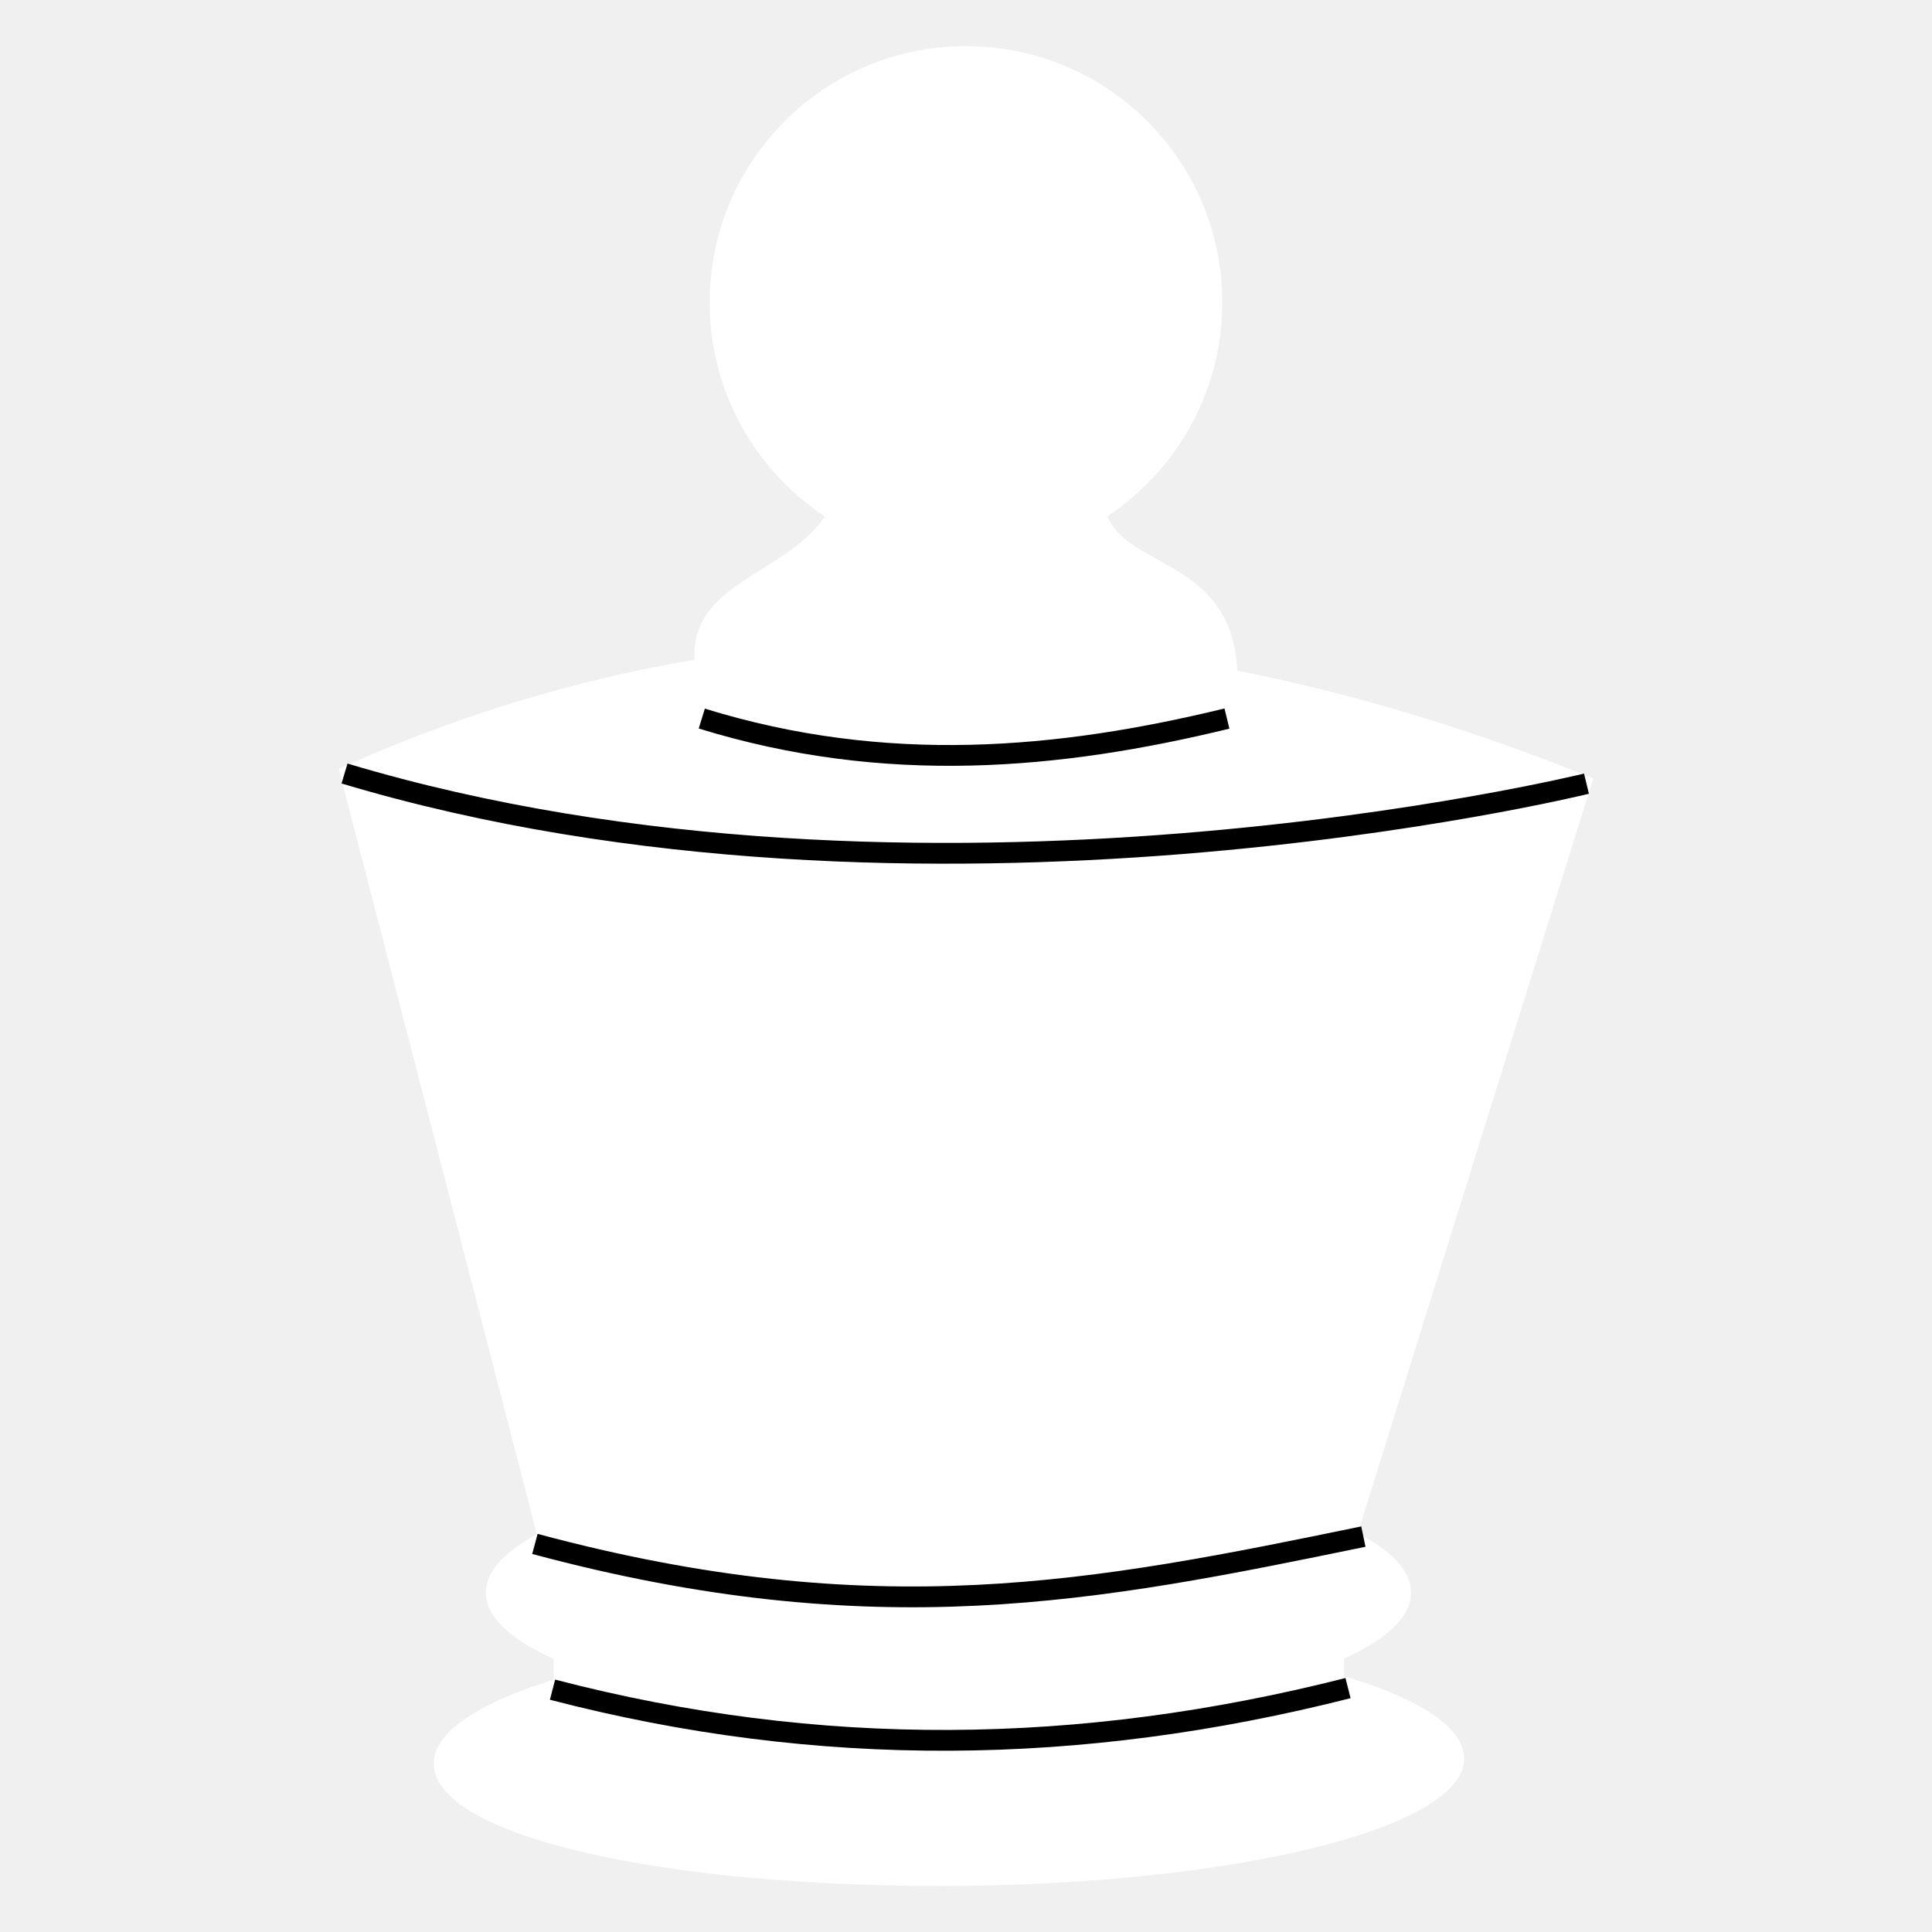
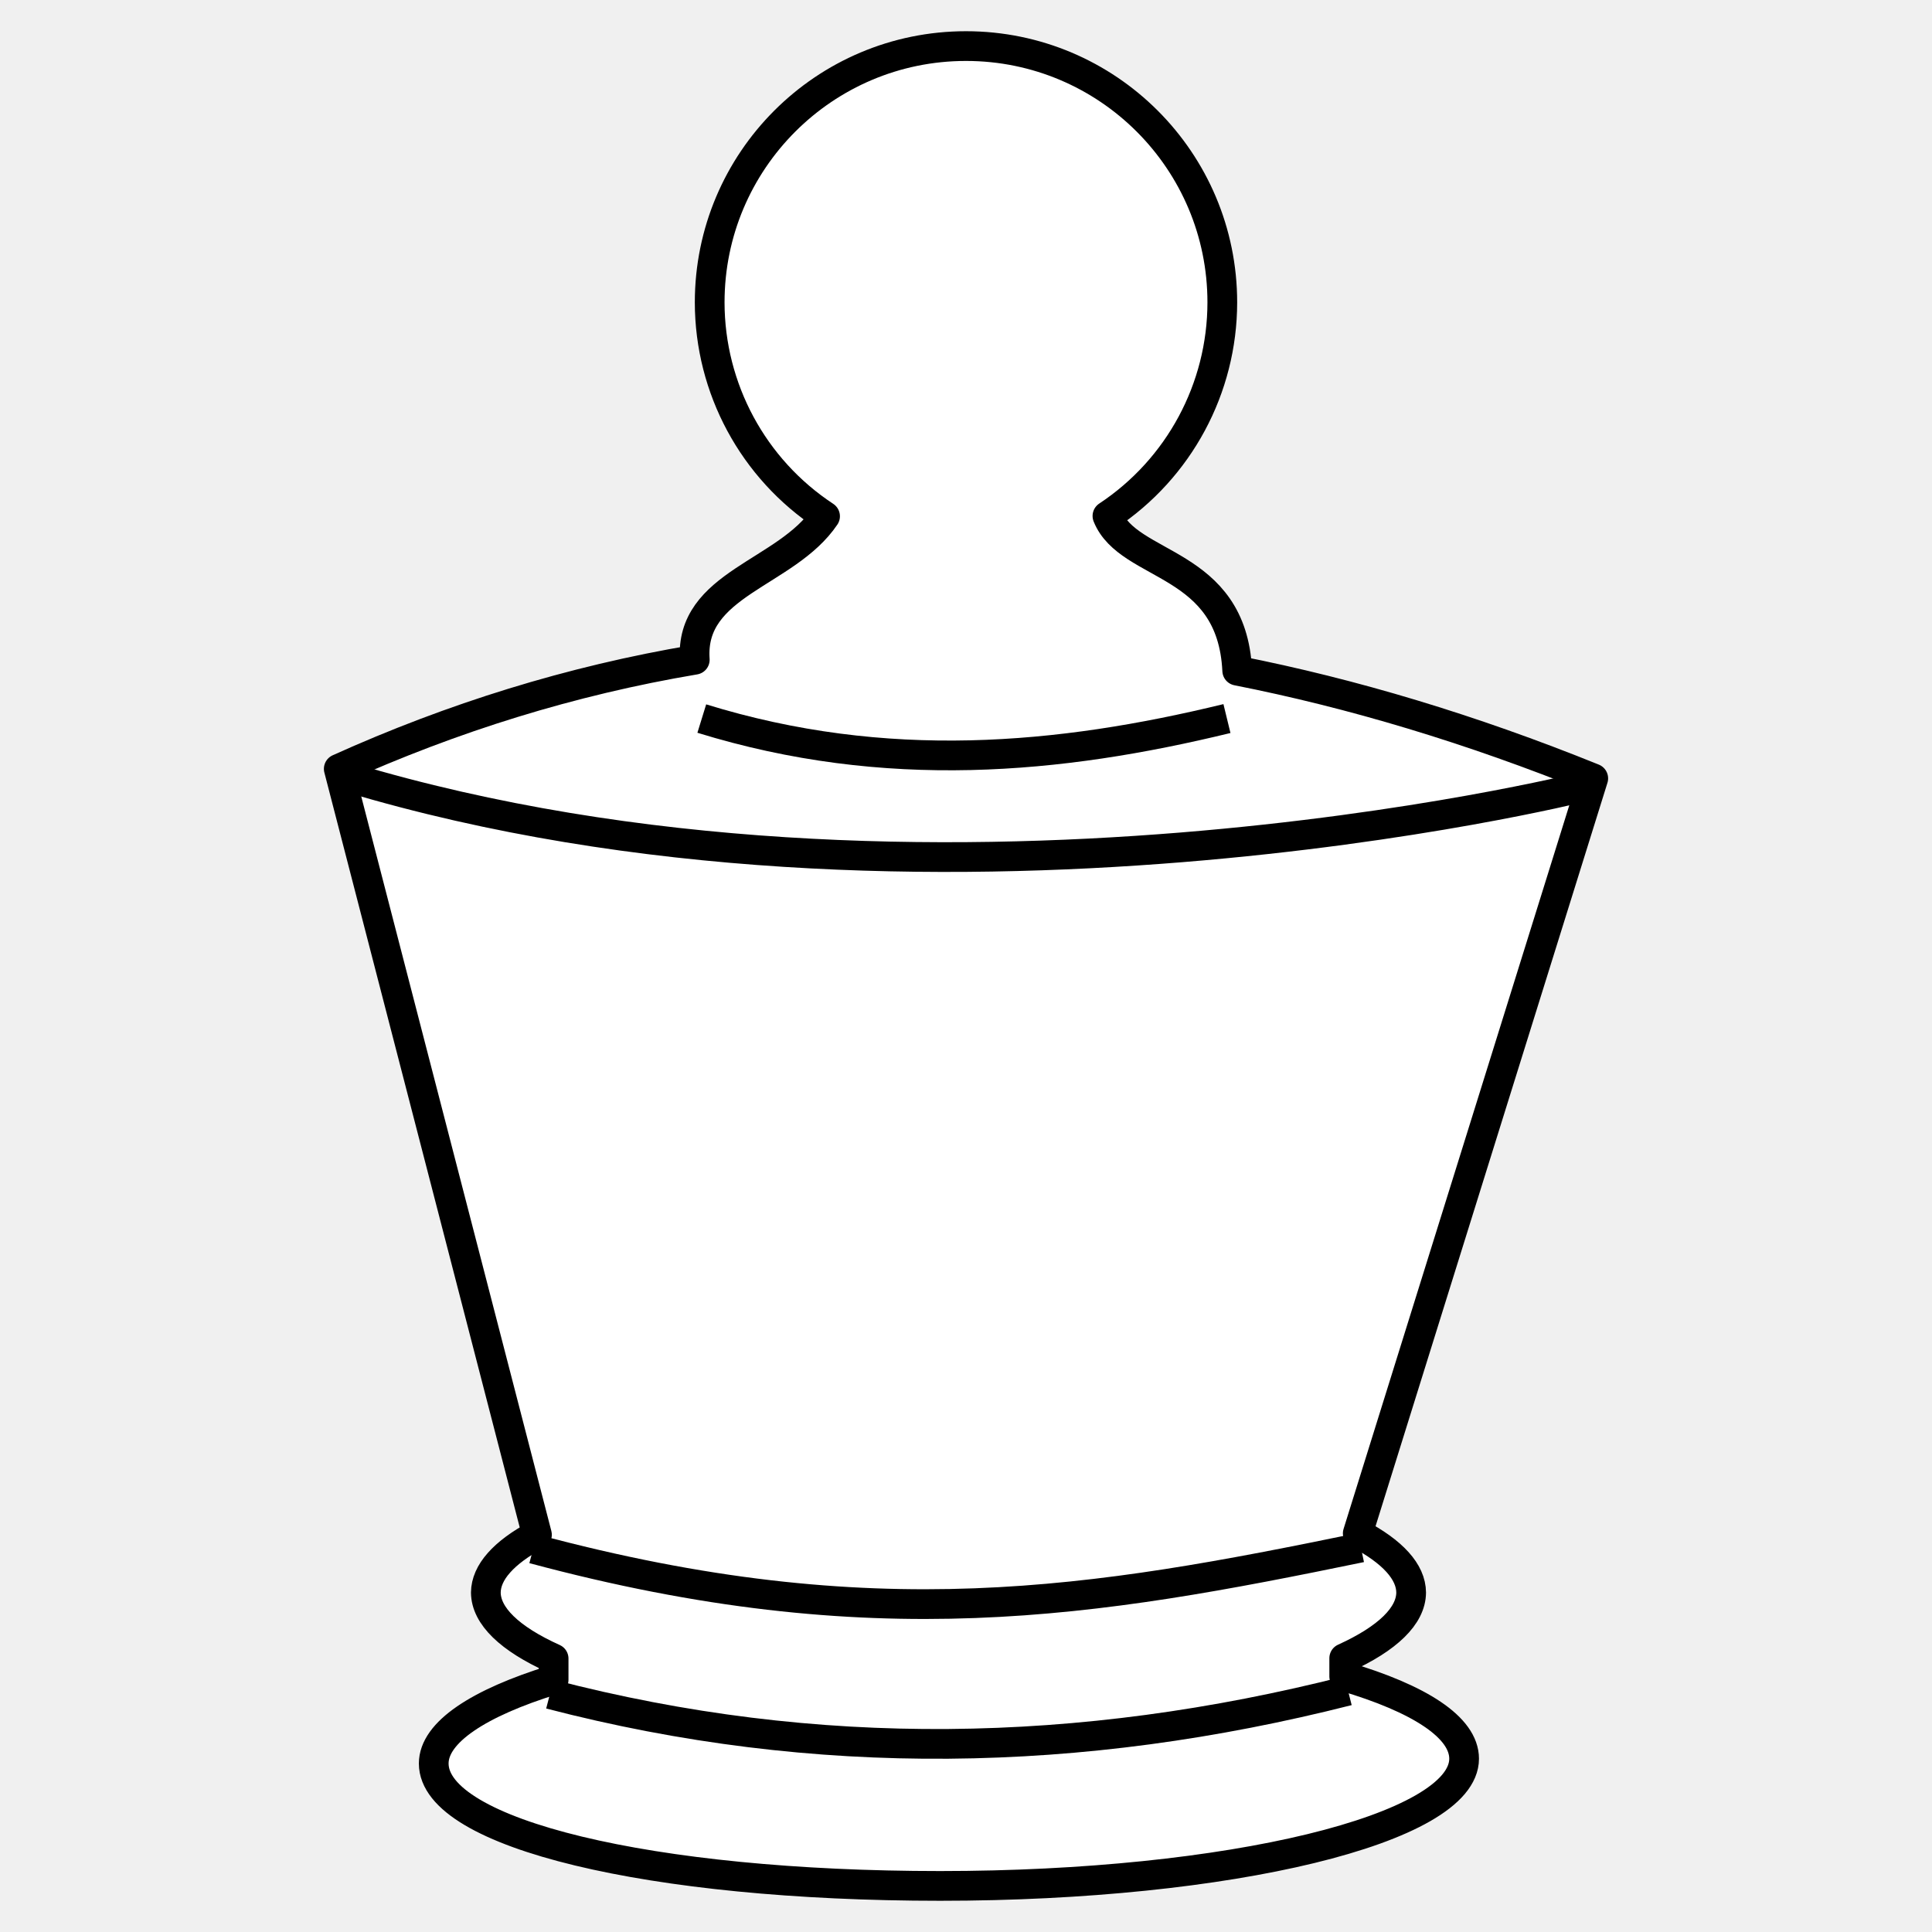
<svg xmlns="http://www.w3.org/2000/svg" width="130mm" height="130mm" viewBox="0 0 460.63 460.63" id="svg2" version="1.1">
  <defs id="defs4" />
  <g id="layer3" style="display:inline">
-     <path style="opacity:1;fill:#ffffff;fill-opacity:1;stroke:none;stroke-width:2.417;stroke-linecap:butt;stroke-linejoin:round;stroke-miterlimit:4;stroke-dasharray:none;stroke-opacity:1" d="m 349.075,419.315 c 0,16.75 -55.929,30.328 -124.921,30.328 -68.992,0 -120.745,-12.44 -120.745,-29.19 0,-16.75 54.411,-31.467 123.402,-31.467 68.992,0 122.264,13.579 122.264,30.328 z" id="ellipse6021" />
-     <path style="opacity:1;fill:#ffffff;fill-opacity:1;stroke:none;stroke-width:2.417;stroke-linecap:butt;stroke-linejoin:round;stroke-miterlimit:4;stroke-dasharray:none;stroke-opacity:1" d="M 80.766,183.31 C 167.579,144.129 266.767,139.85 379.864,185.587 L 323.021,367.817 C 249.342,388.463 187.778,380.033 128.239,366.743 Z" id="rect5944" />
-     <path style="opacity:1;fill:none;fill-rule:evenodd;stroke:#000000;stroke-width:4.956;stroke-linecap:butt;stroke-linejoin:miter;stroke-miterlimit:4;stroke-dasharray:none;stroke-opacity:1" d="m 82.142,184.424 c 137.555,41.231 295.257,2.625 296.109,2.42" id="path5966" />
-     <circle style="opacity:1;fill:#ffffff;fill-opacity:1;stroke:none;stroke-width:2.417;stroke-linecap:butt;stroke-linejoin:round;stroke-miterlimit:4;stroke-dasharray:none;stroke-opacity:1" id="path5971" cx="230.315" cy="72.097" r="61.11" />
-     <path style="opacity:1;fill:#ffffff;fill-opacity:1;stroke:none;stroke-width:2.417;stroke-linecap:butt;stroke-linejoin:round;stroke-miterlimit:4;stroke-dasharray:none;stroke-opacity:1" d="m 198.85,119.122 64.303,0 c 1.196,17.399 31.224,11.69 31.884,41.909 l -128.829,0 c -5.287,-23.544 25.12,-23.381 32.643,-41.909 z" id="rect5968" />
-     <ellipse style="opacity:1;fill:#ffffff;fill-opacity:1;stroke:none;stroke-width:2.417;stroke-linecap:butt;stroke-linejoin:round;stroke-miterlimit:4;stroke-dasharray:none;stroke-opacity:1" id="path6003" cx="226.14" cy="379.701" rx="110.307" ry="30.328" />
-     <rect style="opacity:1;fill:#ffffff;fill-opacity:1;stroke:none;stroke-width:2.417;stroke-linecap:butt;stroke-linejoin:round;stroke-miterlimit:4;stroke-dasharray:none;stroke-opacity:1" id="rect6009" width="188.497" height="22.562" x="131.993" y="389.097" ry="0" />
-     <path id="path6019" d="m 127.536,368.104 c 81.366,21.845 133.764,11.389 197.52,-1.748" style="opacity:1;fill:none;fill-rule:evenodd;stroke:#000000;stroke-width:4.956;stroke-linecap:butt;stroke-linejoin:miter;stroke-miterlimit:4;stroke-dasharray:none;stroke-opacity:1" />
-     <path style="opacity:1;fill:none;fill-rule:evenodd;stroke:#000000;stroke-width:4.956;stroke-linecap:butt;stroke-linejoin:miter;stroke-miterlimit:4;stroke-dasharray:none;stroke-opacity:1" d="m 131.734,402.855 c 63.527,16.531 125.905,15.8 189.662,-0.373" id="path6023" />
-     <path style="fill:none;fill-rule:evenodd;stroke:#000000;stroke-width:4.956;stroke-linecap:butt;stroke-linejoin:miter;stroke-miterlimit:4;stroke-dasharray:none;stroke-opacity:1" d="m 167.322,171.321 c 43.884,13.554 85.227,9.73 125.209,0" id="path6114" />
+     <g id="g4825" transform="translate(-496.389,2.828427)" style="fill:#ffffff">
+       <path id="ellipse6021" d="m 349.075,419.315 c 0,16.75 -55.929,30.328 -124.921,30.328 -68.992,0 -120.745,-12.44 -120.745,-29.19 0,-16.75 54.411,-31.467 123.402,-31.467 68.992,0 122.264,13.579 122.264,30.328 z" style="opacity:1;fill:#ffffff;fill-opacity:1;stroke:none;stroke-width:2.417;stroke-linecap:butt;stroke-linejoin:round;stroke-miterlimit:4;stroke-dasharray:none;stroke-opacity:1" />
+       <path id="rect5944" d="M 80.766,183.31 C 167.579,144.129 266.767,139.85 379.864,185.587 L 323.021,367.817 C 249.342,388.463 187.778,380.033 128.239,366.743 Z" style="opacity:1;fill:#ffffff;fill-opacity:1;stroke:none;stroke-width:2.417;stroke-linecap:butt;stroke-linejoin:round;stroke-miterlimit:4;stroke-dasharray:none;stroke-opacity:1" />
+       <path id="path5966" d="m 83.204,185.362 c 137.555,41.231 293.244,2.483 294.096,2.278" style="opacity:1;fill:#ffffff;fill-rule:evenodd;stroke:#000000;stroke-width:7.087;stroke-linecap:butt;stroke-linejoin:miter;stroke-miterlimit:4;stroke-dasharray:none;stroke-opacity:1" />
+       <circle r="61.11" cy="72.097" cx="230.315" id="path5971" style="opacity:1;fill:#ffffff;fill-opacity:1;stroke:none;stroke-width:2.417;stroke-linecap:butt;stroke-linejoin:round;stroke-miterlimit:4;stroke-dasharray:none;stroke-opacity:1" />
+       <path id="rect5968" d="m 198.85,119.122 64.303,0 c 1.196,17.399 31.224,11.69 31.884,41.909 l -128.829,0 c -5.287,-23.544 25.12,-23.381 32.643,-41.909 z" style="opacity:1;fill:#ffffff;fill-opacity:1;stroke:none;stroke-width:2.417;stroke-linecap:butt;stroke-linejoin:round;stroke-miterlimit:4;stroke-dasharray:none;stroke-opacity:1" />
+       <ellipse ry="30.328" rx="110.307" cy="379.701" cx="226.14" id="path6003" style="opacity:1;fill:#ffffff;fill-opacity:1;stroke:none;stroke-width:2.417;stroke-linecap:butt;stroke-linejoin:round;stroke-miterlimit:4;stroke-dasharray:none;stroke-opacity:1" />
+       <rect ry="0" y="389.097" x="131.993" height="22.562" width="188.497" id="rect6009" style="opacity:1;fill:#ffffff;fill-opacity:1;stroke:none;stroke-width:2.417;stroke-linecap:butt;stroke-linejoin:round;stroke-miterlimit:4;stroke-dasharray:none;stroke-opacity:1" />
+       <path style="opacity:1;fill:#ffffff;fill-rule:evenodd;stroke:#000000;stroke-width:7.087;stroke-linecap:butt;stroke-linejoin:miter;stroke-miterlimit:4;stroke-dasharray:none;stroke-opacity:1" d="m 127.13,369.26 c 81.366,21.845 133.595,12.84 197.352,-0.296" id="path6019" />
+       <path id="path6023" d="m 131.115,403.915 c 63.527,16.531 126.524,15.358 190.281,-0.815" style="opacity:1;fill:#ffffff;fill-rule:evenodd;stroke:#000000;stroke-width:7.087;stroke-linecap:butt;stroke-linejoin:miter;stroke-miterlimit:4;stroke-dasharray:none;stroke-opacity:1" />
+       <path id="path6114" d="m 167.322,171.321 c 43.884,13.554 85.227,9.73 125.209,0" style="fill:#ffffff;fill-rule:evenodd;stroke:#000000;stroke-width:7.087;stroke-linecap:butt;stroke-linejoin:miter;stroke-miterlimit:4;stroke-dasharray:none;stroke-opacity:1" />
+     </g>
+     <path style="opacity:1;fill:#ffffff;fill-opacity:1;stroke:#000000;stroke-width:7.087;stroke-linecap:butt;stroke-linejoin:round;stroke-miterlimit:4;stroke-dasharray:none;stroke-opacity:1" d="m 230.315,10.987 a 61.11,61.11 0 0 0 -61.111,61.111 61.11,61.11 0 0 0 27.508,50.988 c -9.281,13.778 -32.342,15.985 -31.062,34.209 -29.529,4.971 -57.808,13.794 -84.883,26.014 l 47.256,182.6 a 110.307,30.328 0 0 0 -12.189,13.793 110.307,30.328 0 0 0 16.16,15.732 l 0,5.062 c -17.892,5.52 -28.584,12.537 -28.584,19.957 0,16.75 51.752,29.189 120.744,29.189 68.992,0 124.922,-13.578 124.922,-30.328 0,-7.485 -10.66,-14.331 -28.584,-19.621 l 0,-4.34 a 110.307,30.328 0 0 0 15.955,-15.652 110.307,30.328 0 0 0 -12.732,-14.109 l 56.15,-180.006 c -29.215,-11.815 -57.499,-20.283 -84.885,-25.684 -1.271,-26.481 -25.881,-24.275 -30.943,-36.885 A 61.11,61.11 0 0 0 291.424,72.098 61.11,61.11 0 0 0 230.315,10.987 Z" id="path4839" />
+     <path id="path4843" d="m 83.204,185.362 c 137.555,41.231 293.244,2.483 294.096,2.278" style="opacity:1;fill:none;fill-rule:evenodd;stroke:#000000;stroke-width:7.087;stroke-linecap:butt;stroke-linejoin:miter;stroke-miterlimit:4;stroke-dasharray:none;stroke-opacity:1" />
+     <g id="g4901" transform="translate(-3.7e-4,5.2036461e-4)">
+       <g id="g4892">
+         <g id="g4884">
+           <g id="g4877">
+             <g id="g4871">
+               <g id="g4866">
+                 <g id="g4862">
+                   <g id="g4859" />
+                 </g>
+               </g>
+             </g>
+           </g>
+         </g>
+       </g>
+     </g>
+     <path style="opacity:1;fill:none;fill-rule:evenodd;stroke:#000000;stroke-width:7.087;stroke-linecap:butt;stroke-linejoin:miter;stroke-miterlimit:4;stroke-dasharray:none;stroke-opacity:1" d="m 127.13,369.261 c 81.366,21.845 133.595,12.84 197.352,-0.296" id="path4853" />
+     <path id="path4855" d="m 131.115,403.916 c 63.527,16.531 126.524,15.358 190.281,-0.815" style="opacity:1;fill:none;fill-rule:evenodd;stroke:#000000;stroke-width:7.087;stroke-linecap:butt;stroke-linejoin:miter;stroke-miterlimit:4;stroke-dasharray:none;stroke-opacity:1" />
+     <path id="path4857" d="m 167.322,171.321 c 43.884,13.554 85.227,9.73 125.209,0" style="fill:none;fill-rule:evenodd;stroke:#000000;stroke-width:7.087;stroke-linecap:butt;stroke-linejoin:miter;stroke-miterlimit:4;stroke-dasharray:none;stroke-opacity:1" />
  </g>
</svg>
